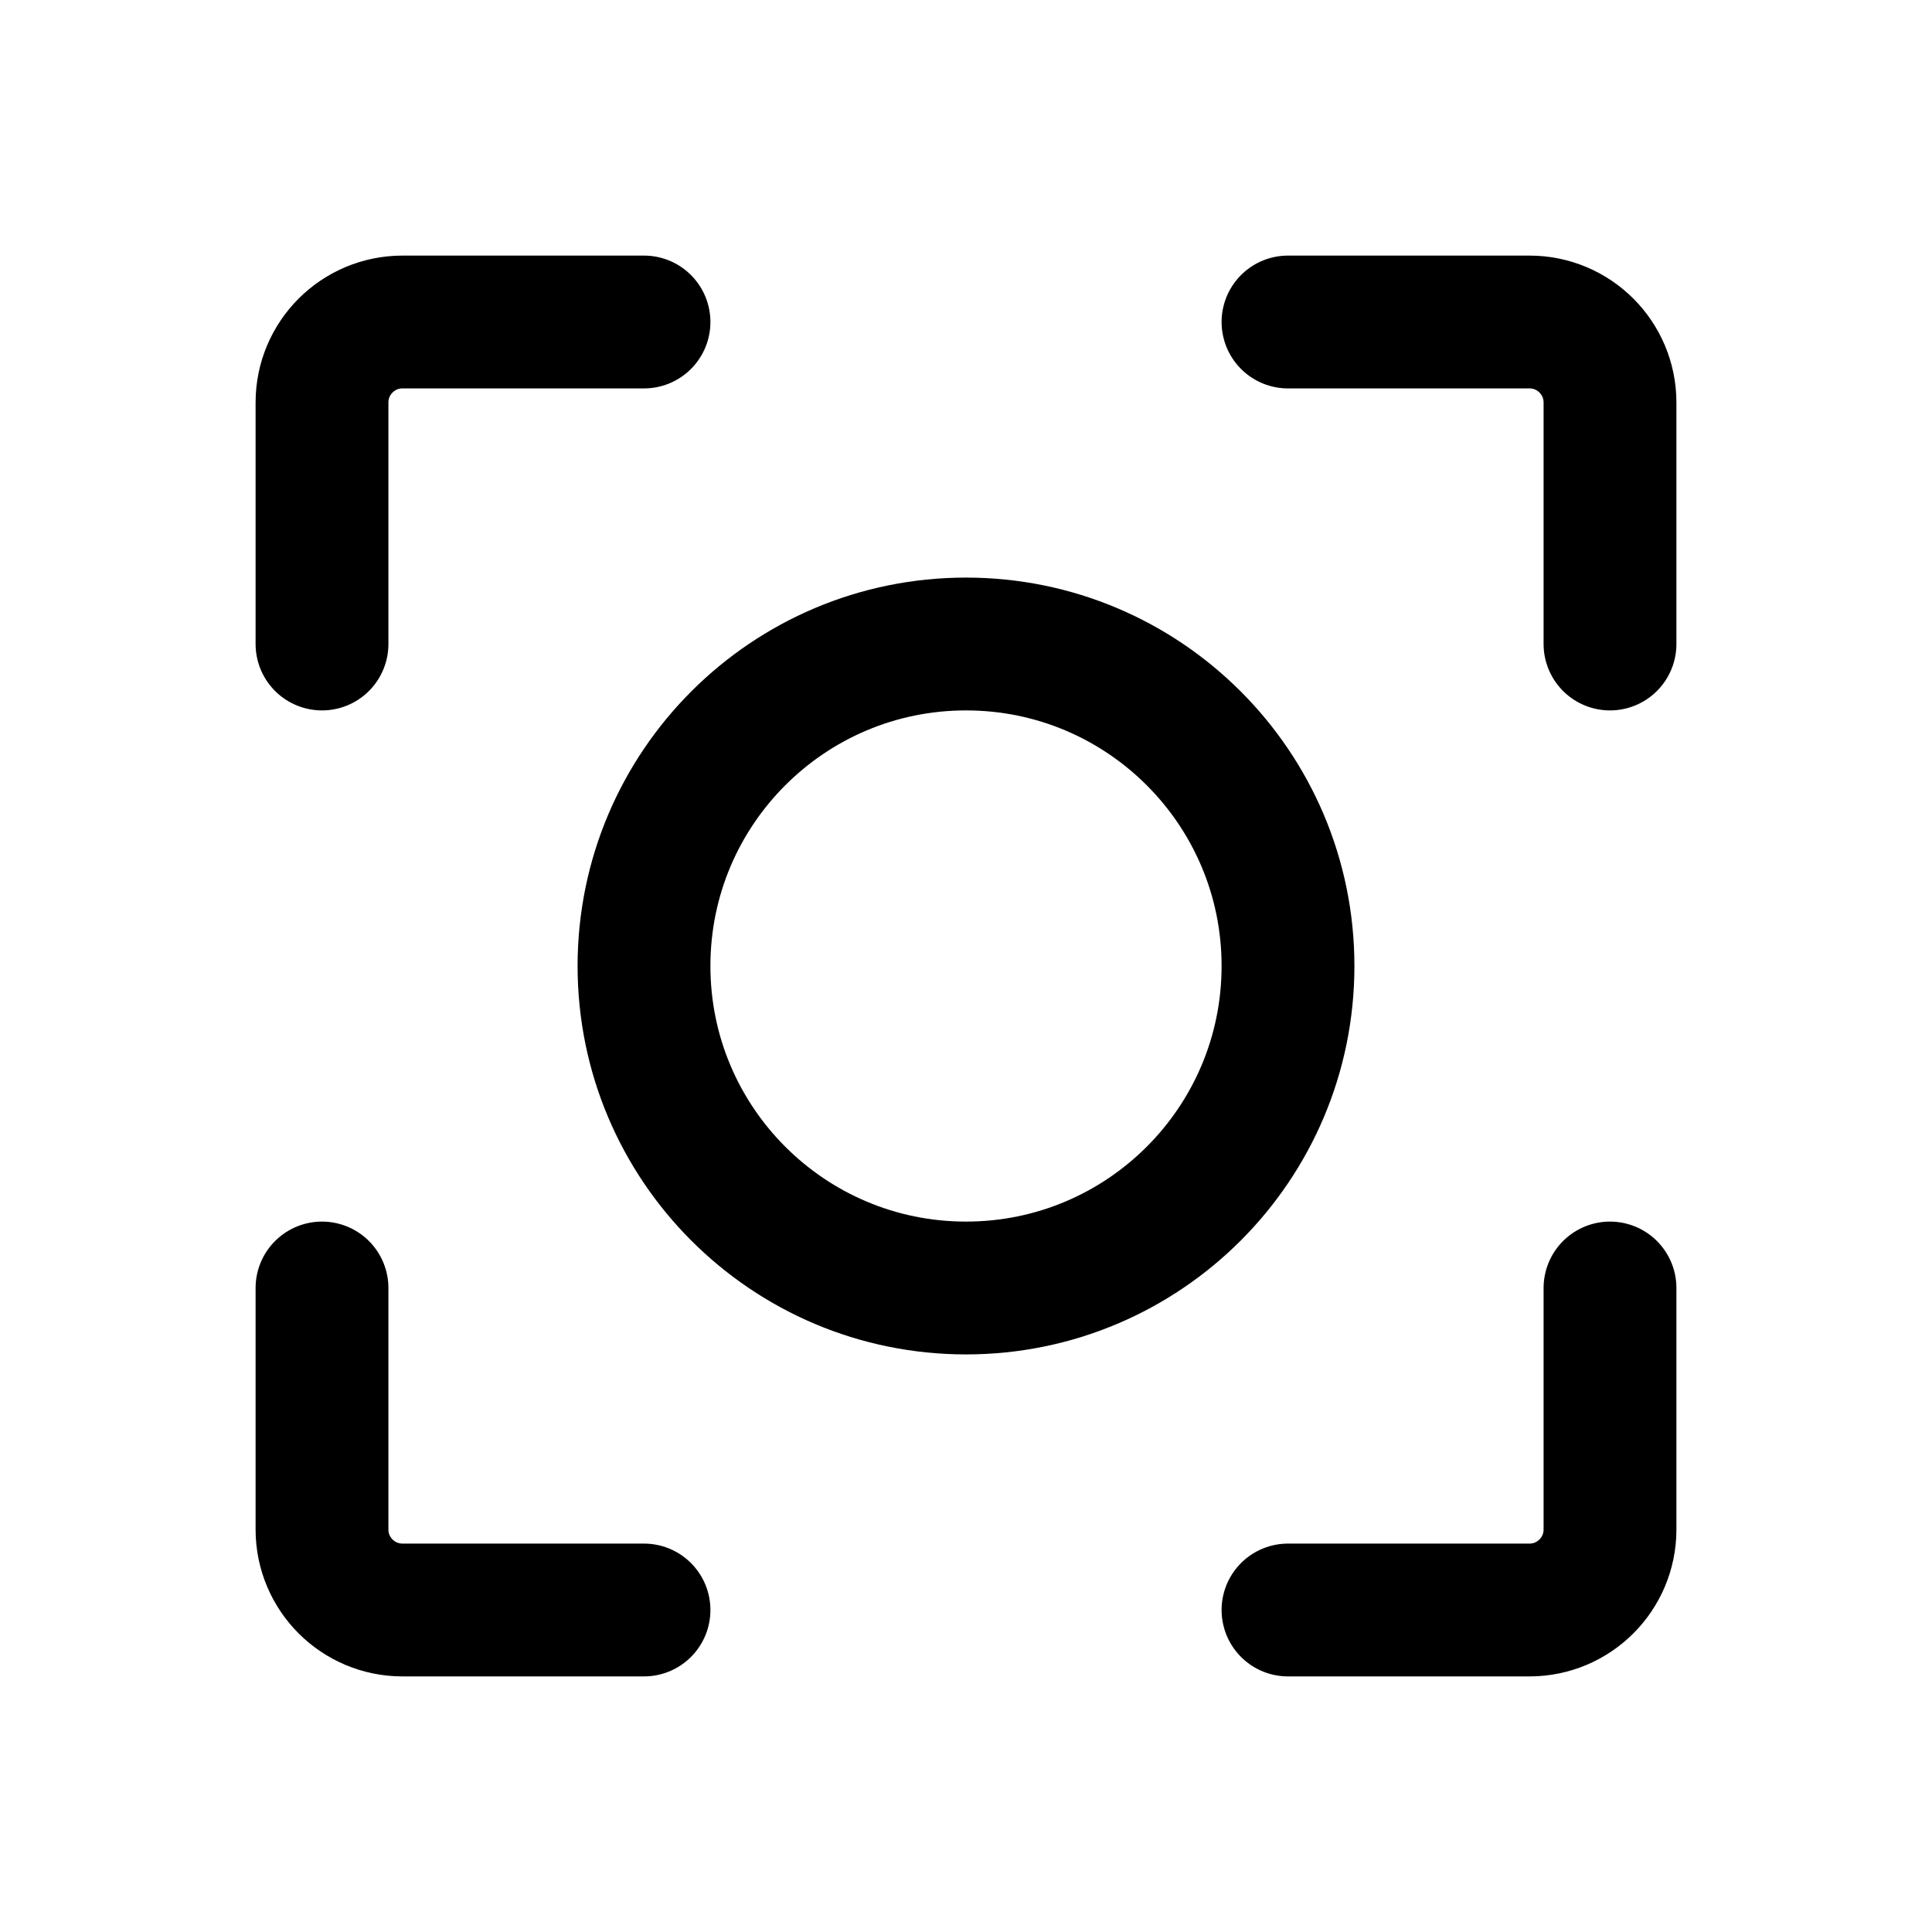
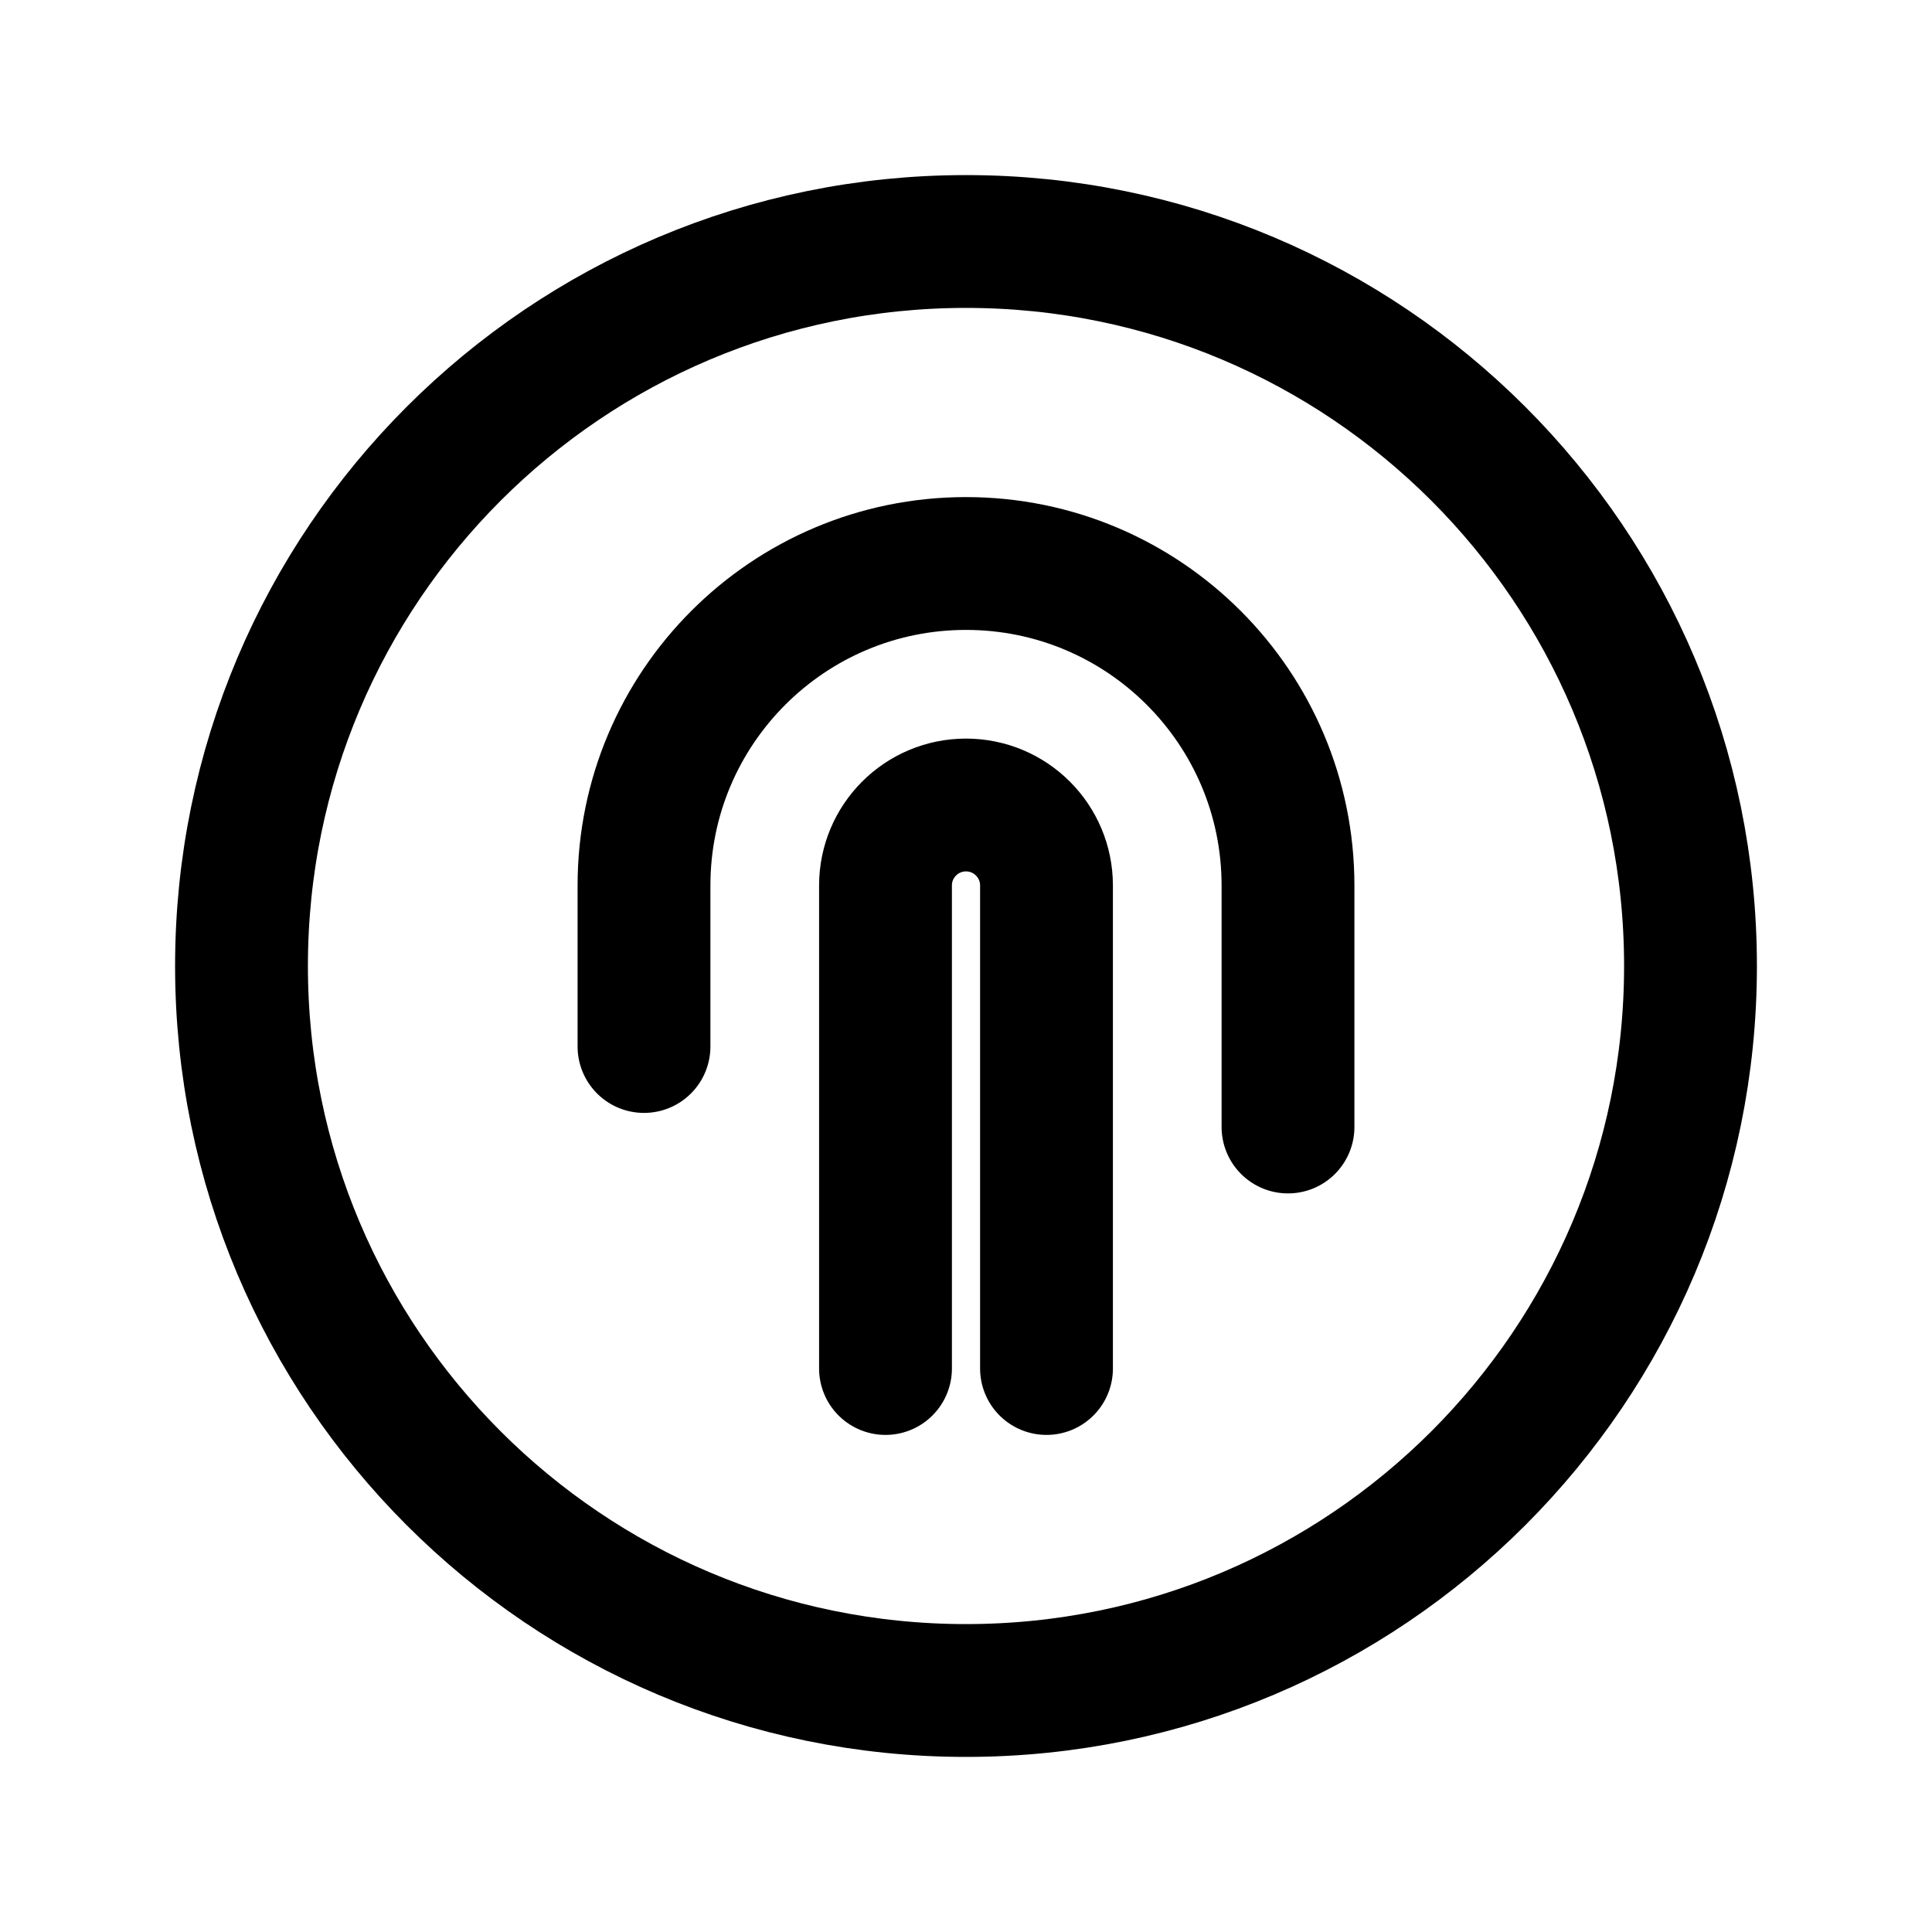
<svg xmlns="http://www.w3.org/2000/svg" width="44" height="44" viewBox="0 0 24 24">
-   <g fill="none" stroke="black" stroke-width="1.65" stroke-linecap="round">
-     <path d="M8 4H5a1 1 0 0 0-1 1v3m12-4h3a1 1 0 0 1 1 1v3M4 16v3a1 1 0 0 0 1 1h3m8 0h3a1 1 0 0 0 1-1v-3" />
-     <circle cx="12" cy="12" r="4" />
+   <g fill="none" stroke="#000" stroke-width="1.65" stroke-linecap="round">
+     <circle cx="12" cy="12" r="9" />
+     <path d="M8 13v-2a4 4 0 0 1 8 0v3M11 17v-6a1 1 0 0 1 2 0v6" />
  </g>
</svg>
